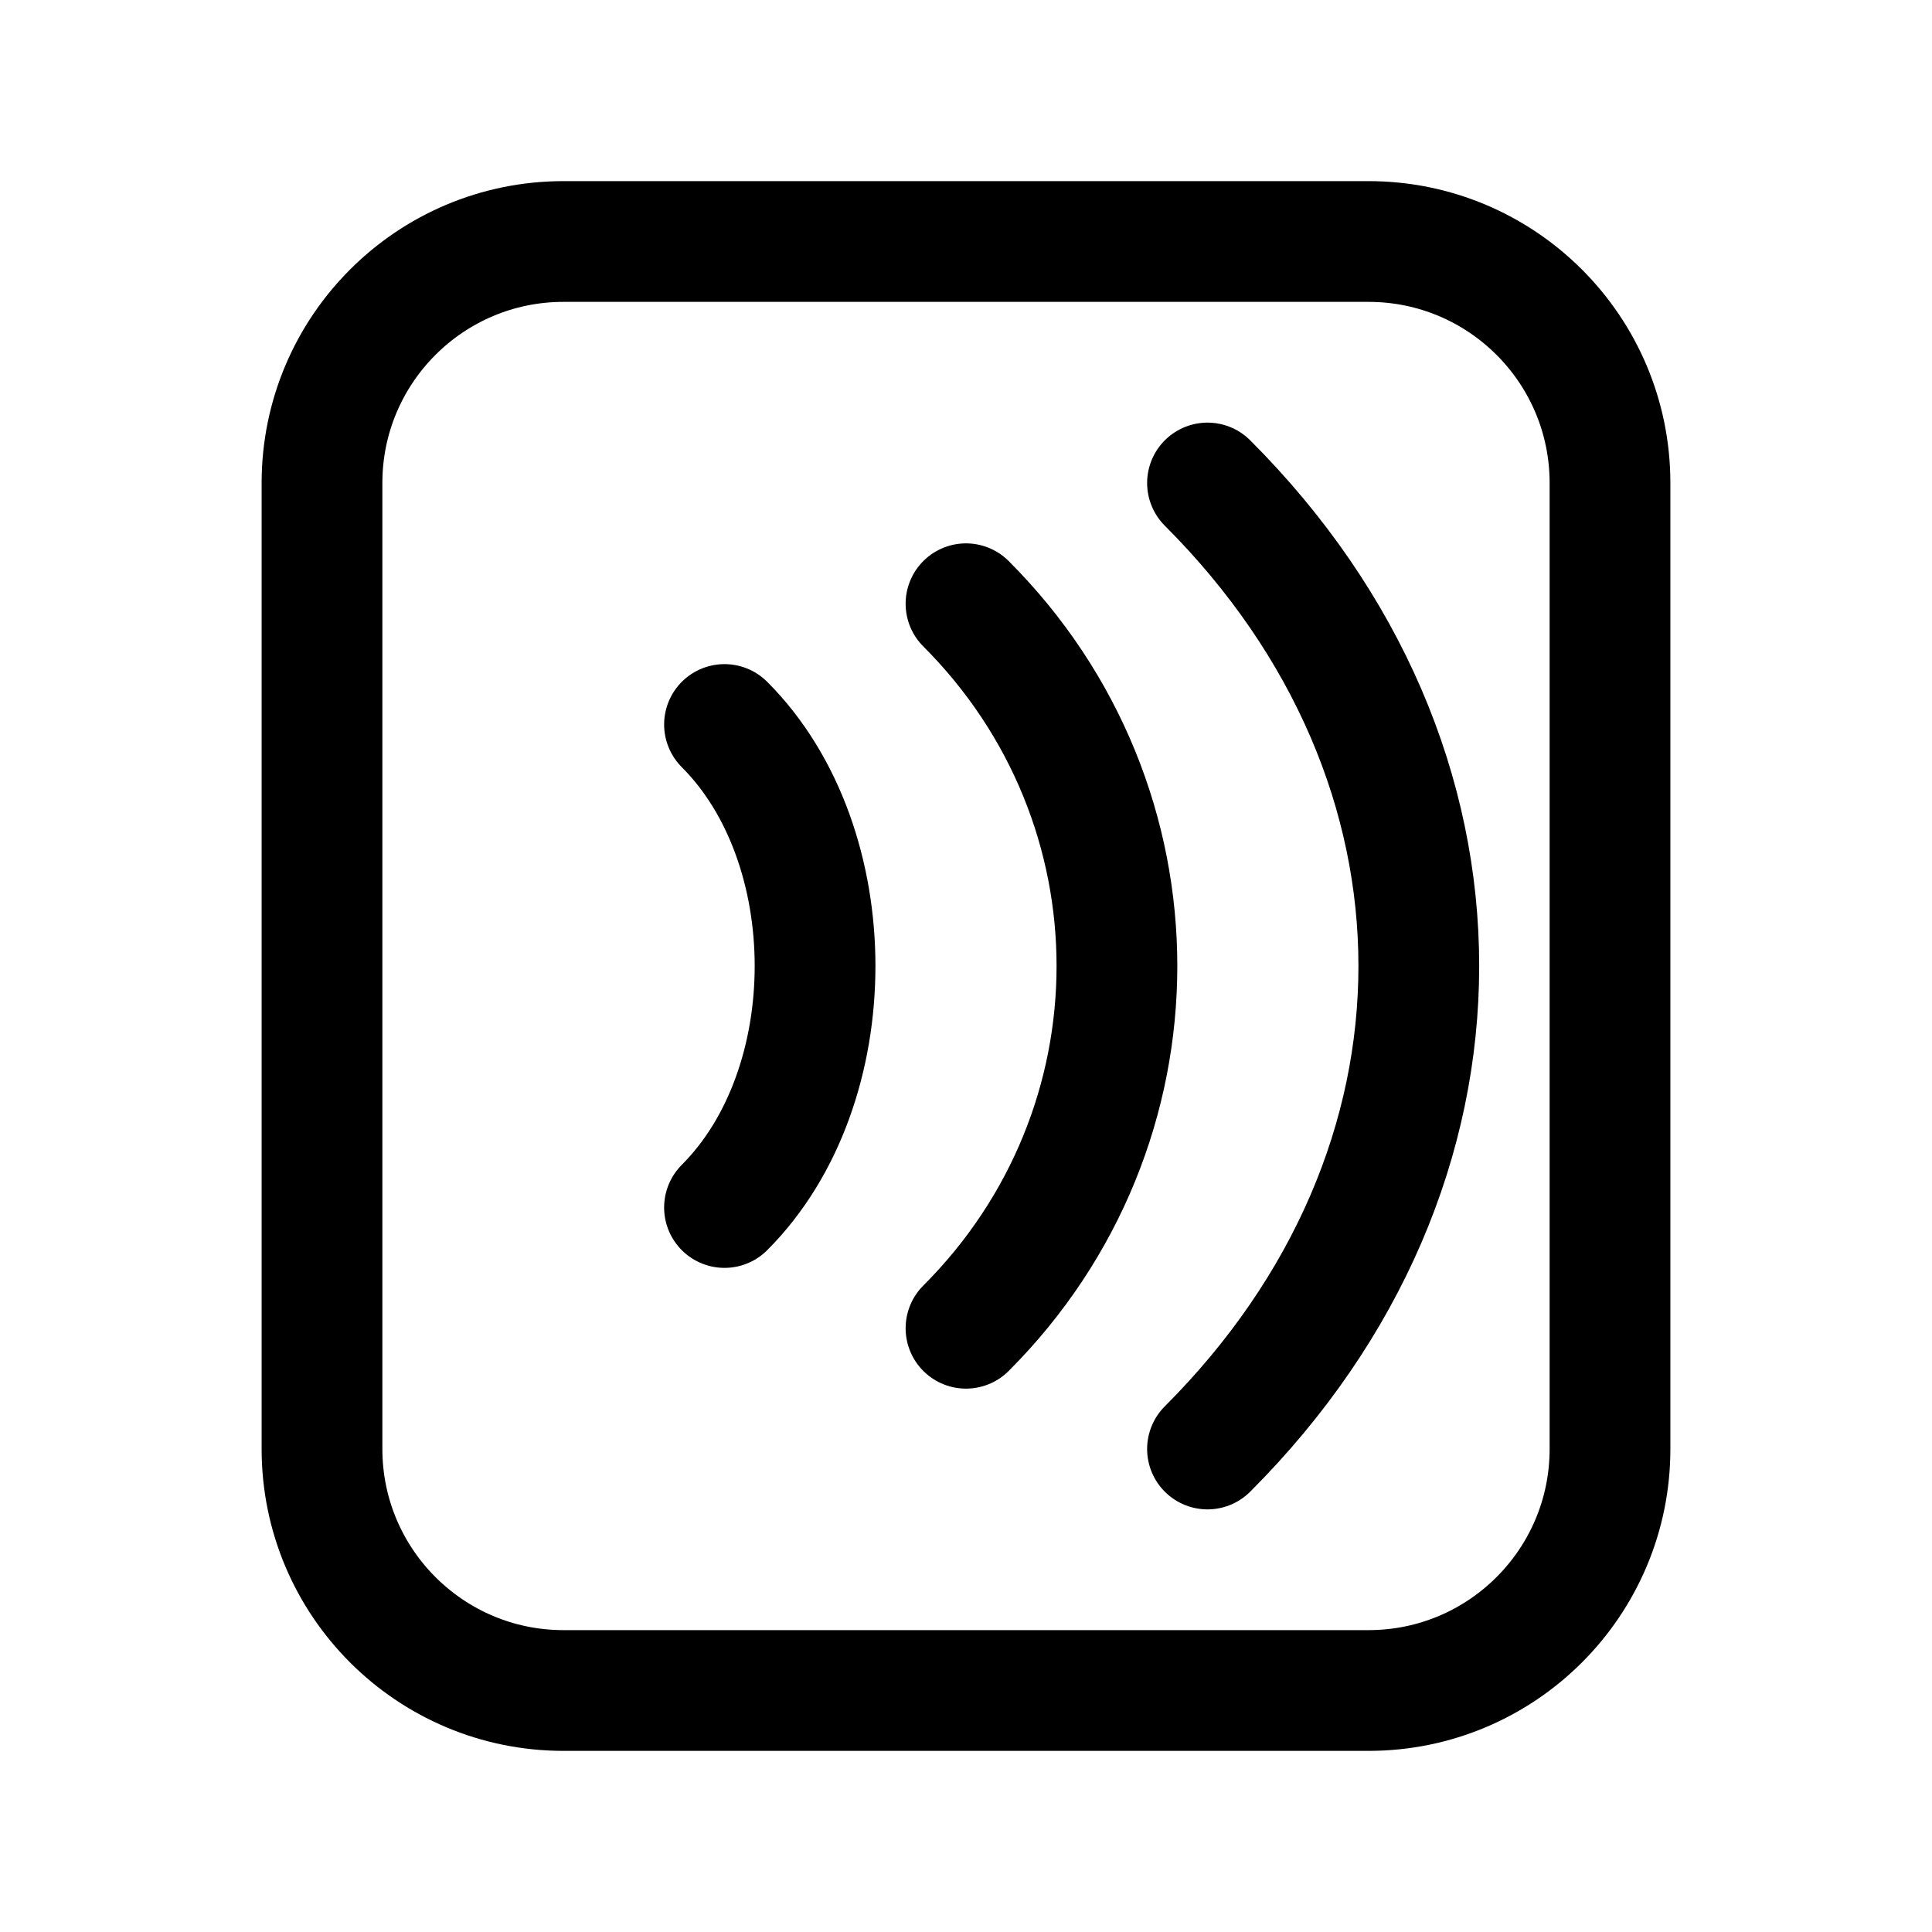
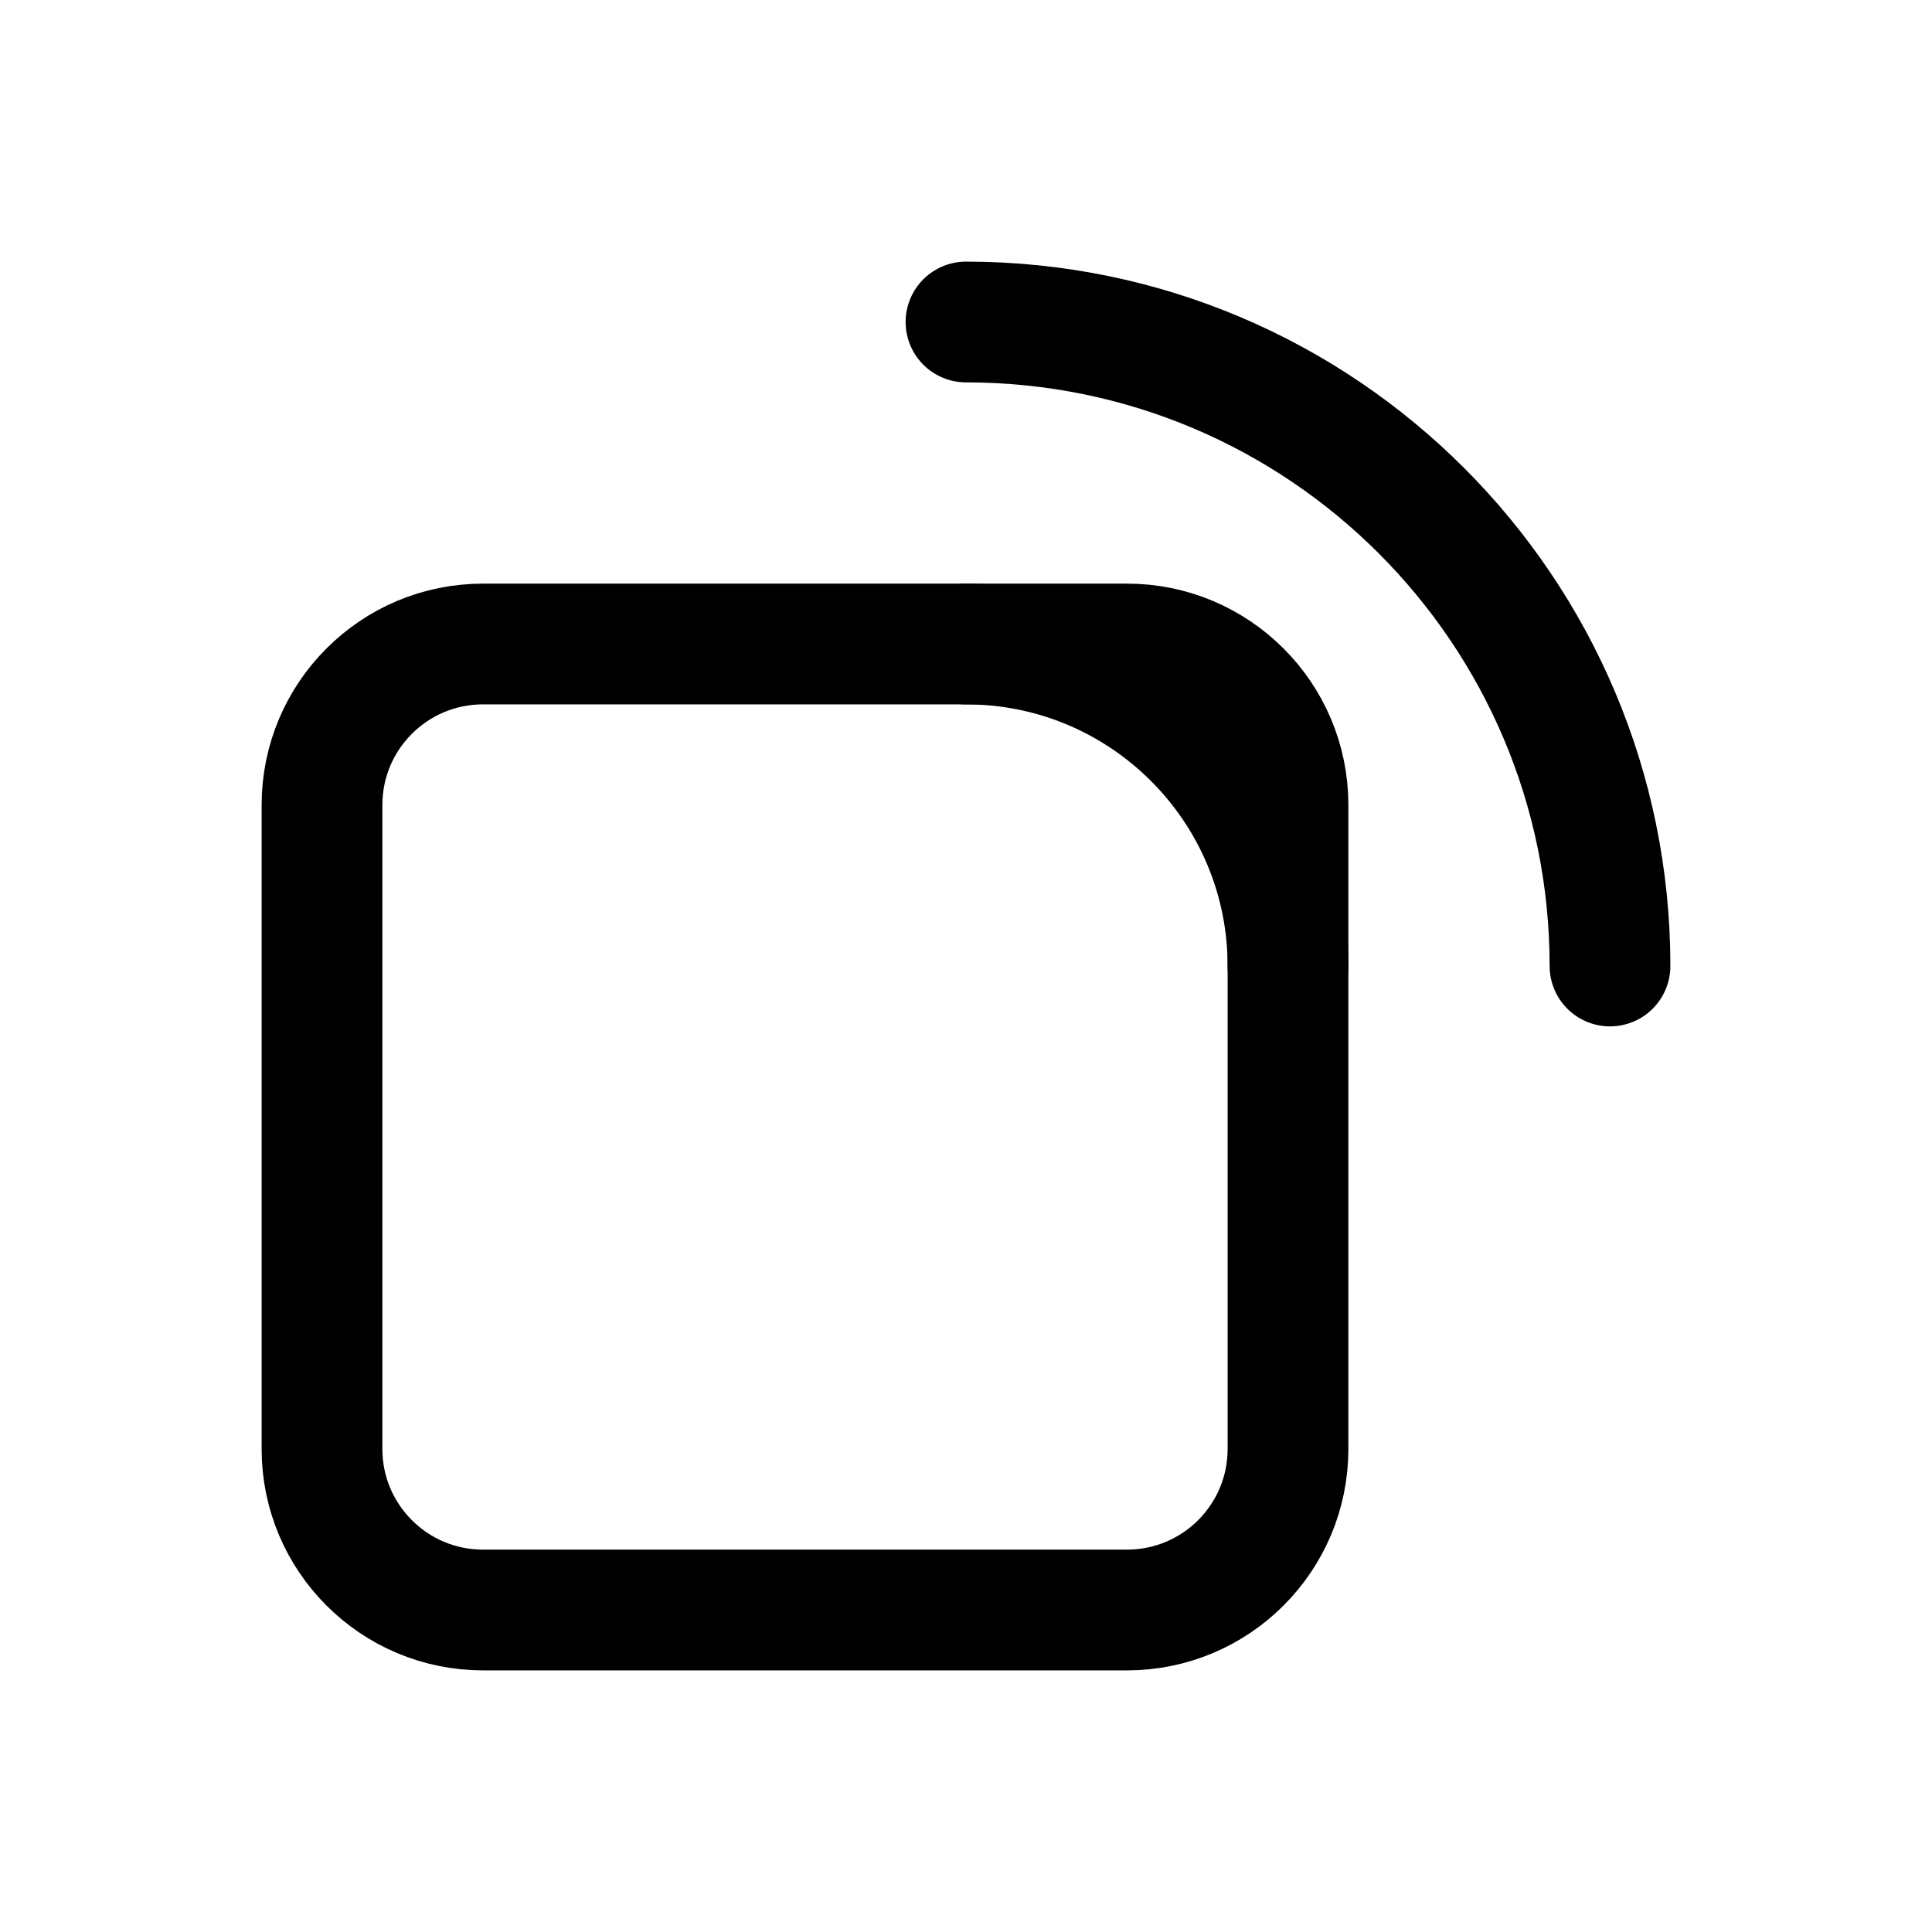
- <svg xmlns="http://www.w3.org/2000/svg" width="24" height="24" viewBox="0 0 24 24" role="img">
-   <g id="icon-nfc-1">
-     <g fill="none" stroke="currentColor" stroke-width="1.5" stroke-linecap="round" stroke-linejoin="round">
-       <rect x="4" y="3" width="16" height="18" rx="3" />
-       <path d="M9 9C10.5 10.5 10.5 13.5 9 15" />
-       <path d="M12 7.5C14.5 10 14.5 14 12 16.5" />
-       <path d="M15 6C18.5 9.5 18.5 14.5 15 18" />
-     </g>
-   </g>
+ <svg xmlns="http://www.w3.org/2000/svg" viewBox="0 0 24 24" stroke="currentColor" fill="none" stroke-width="1.5" stroke-linecap="round" stroke-linejoin="round">
+   <rect x="4" y="8" width="12" height="12" rx="2" />
+   <path d="M12 4a8 8 0 0 1 8 8M12 8a4 4 0 0 1 4 4" />
</svg>
